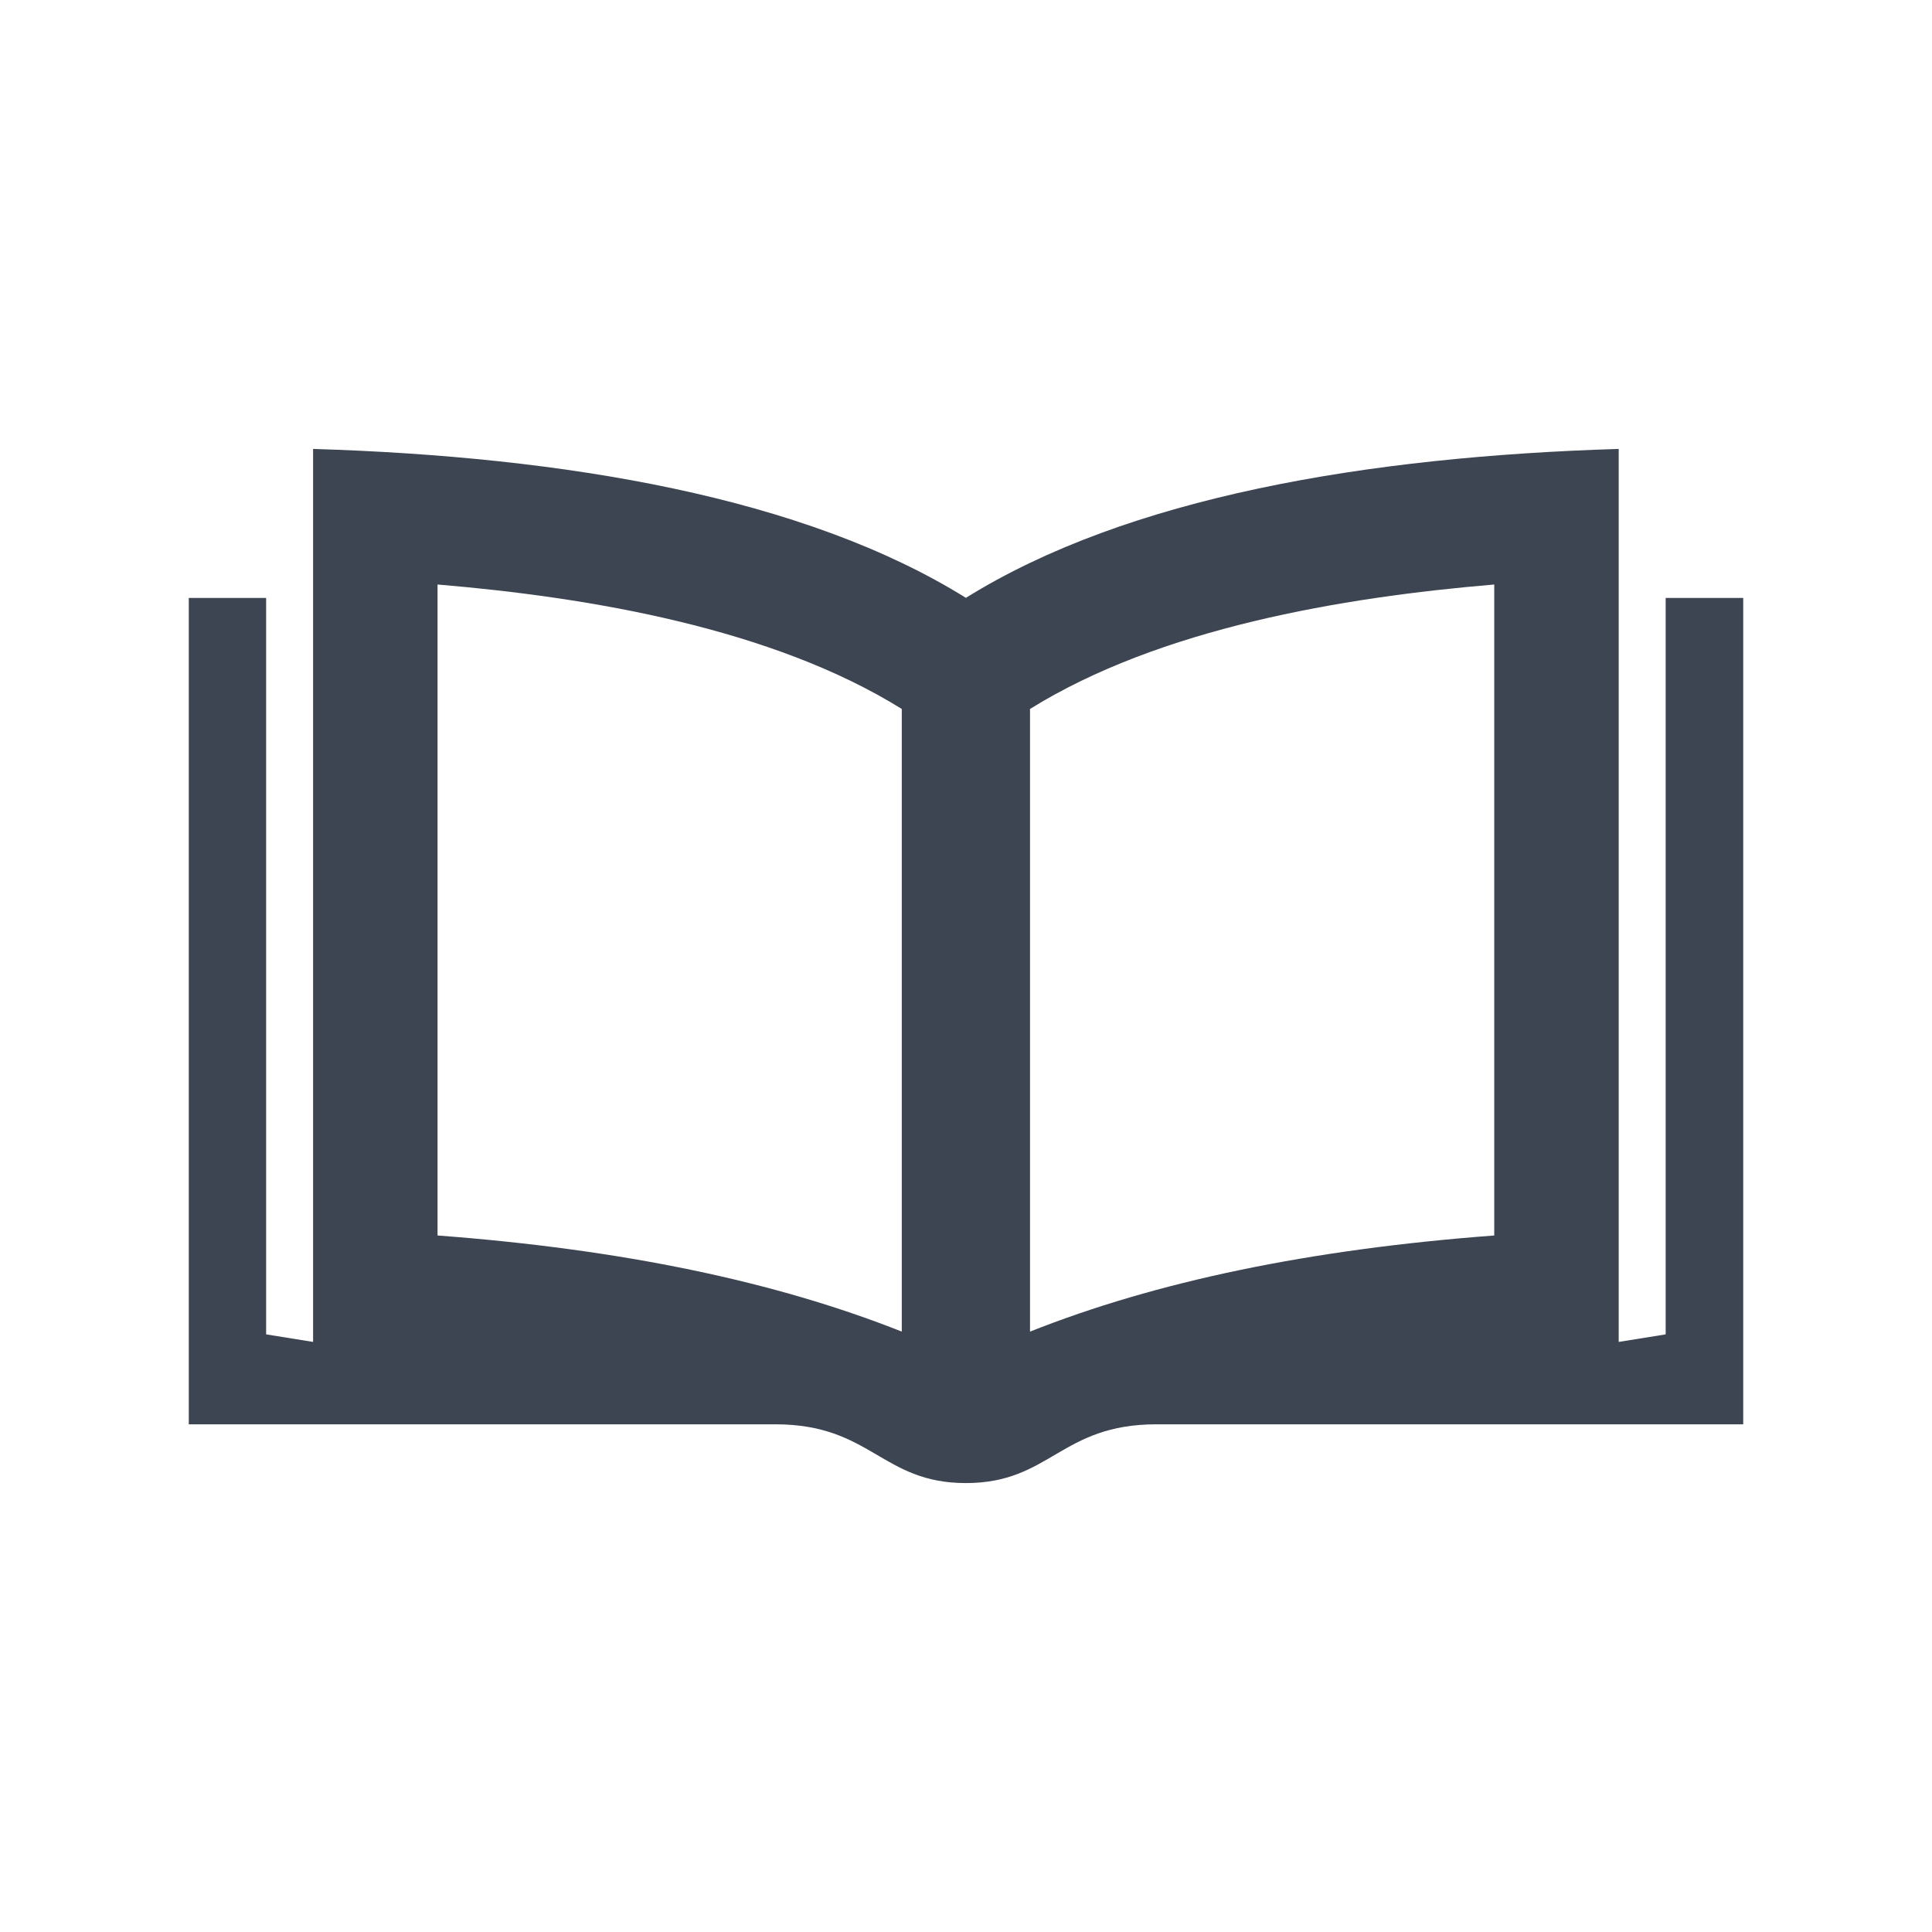
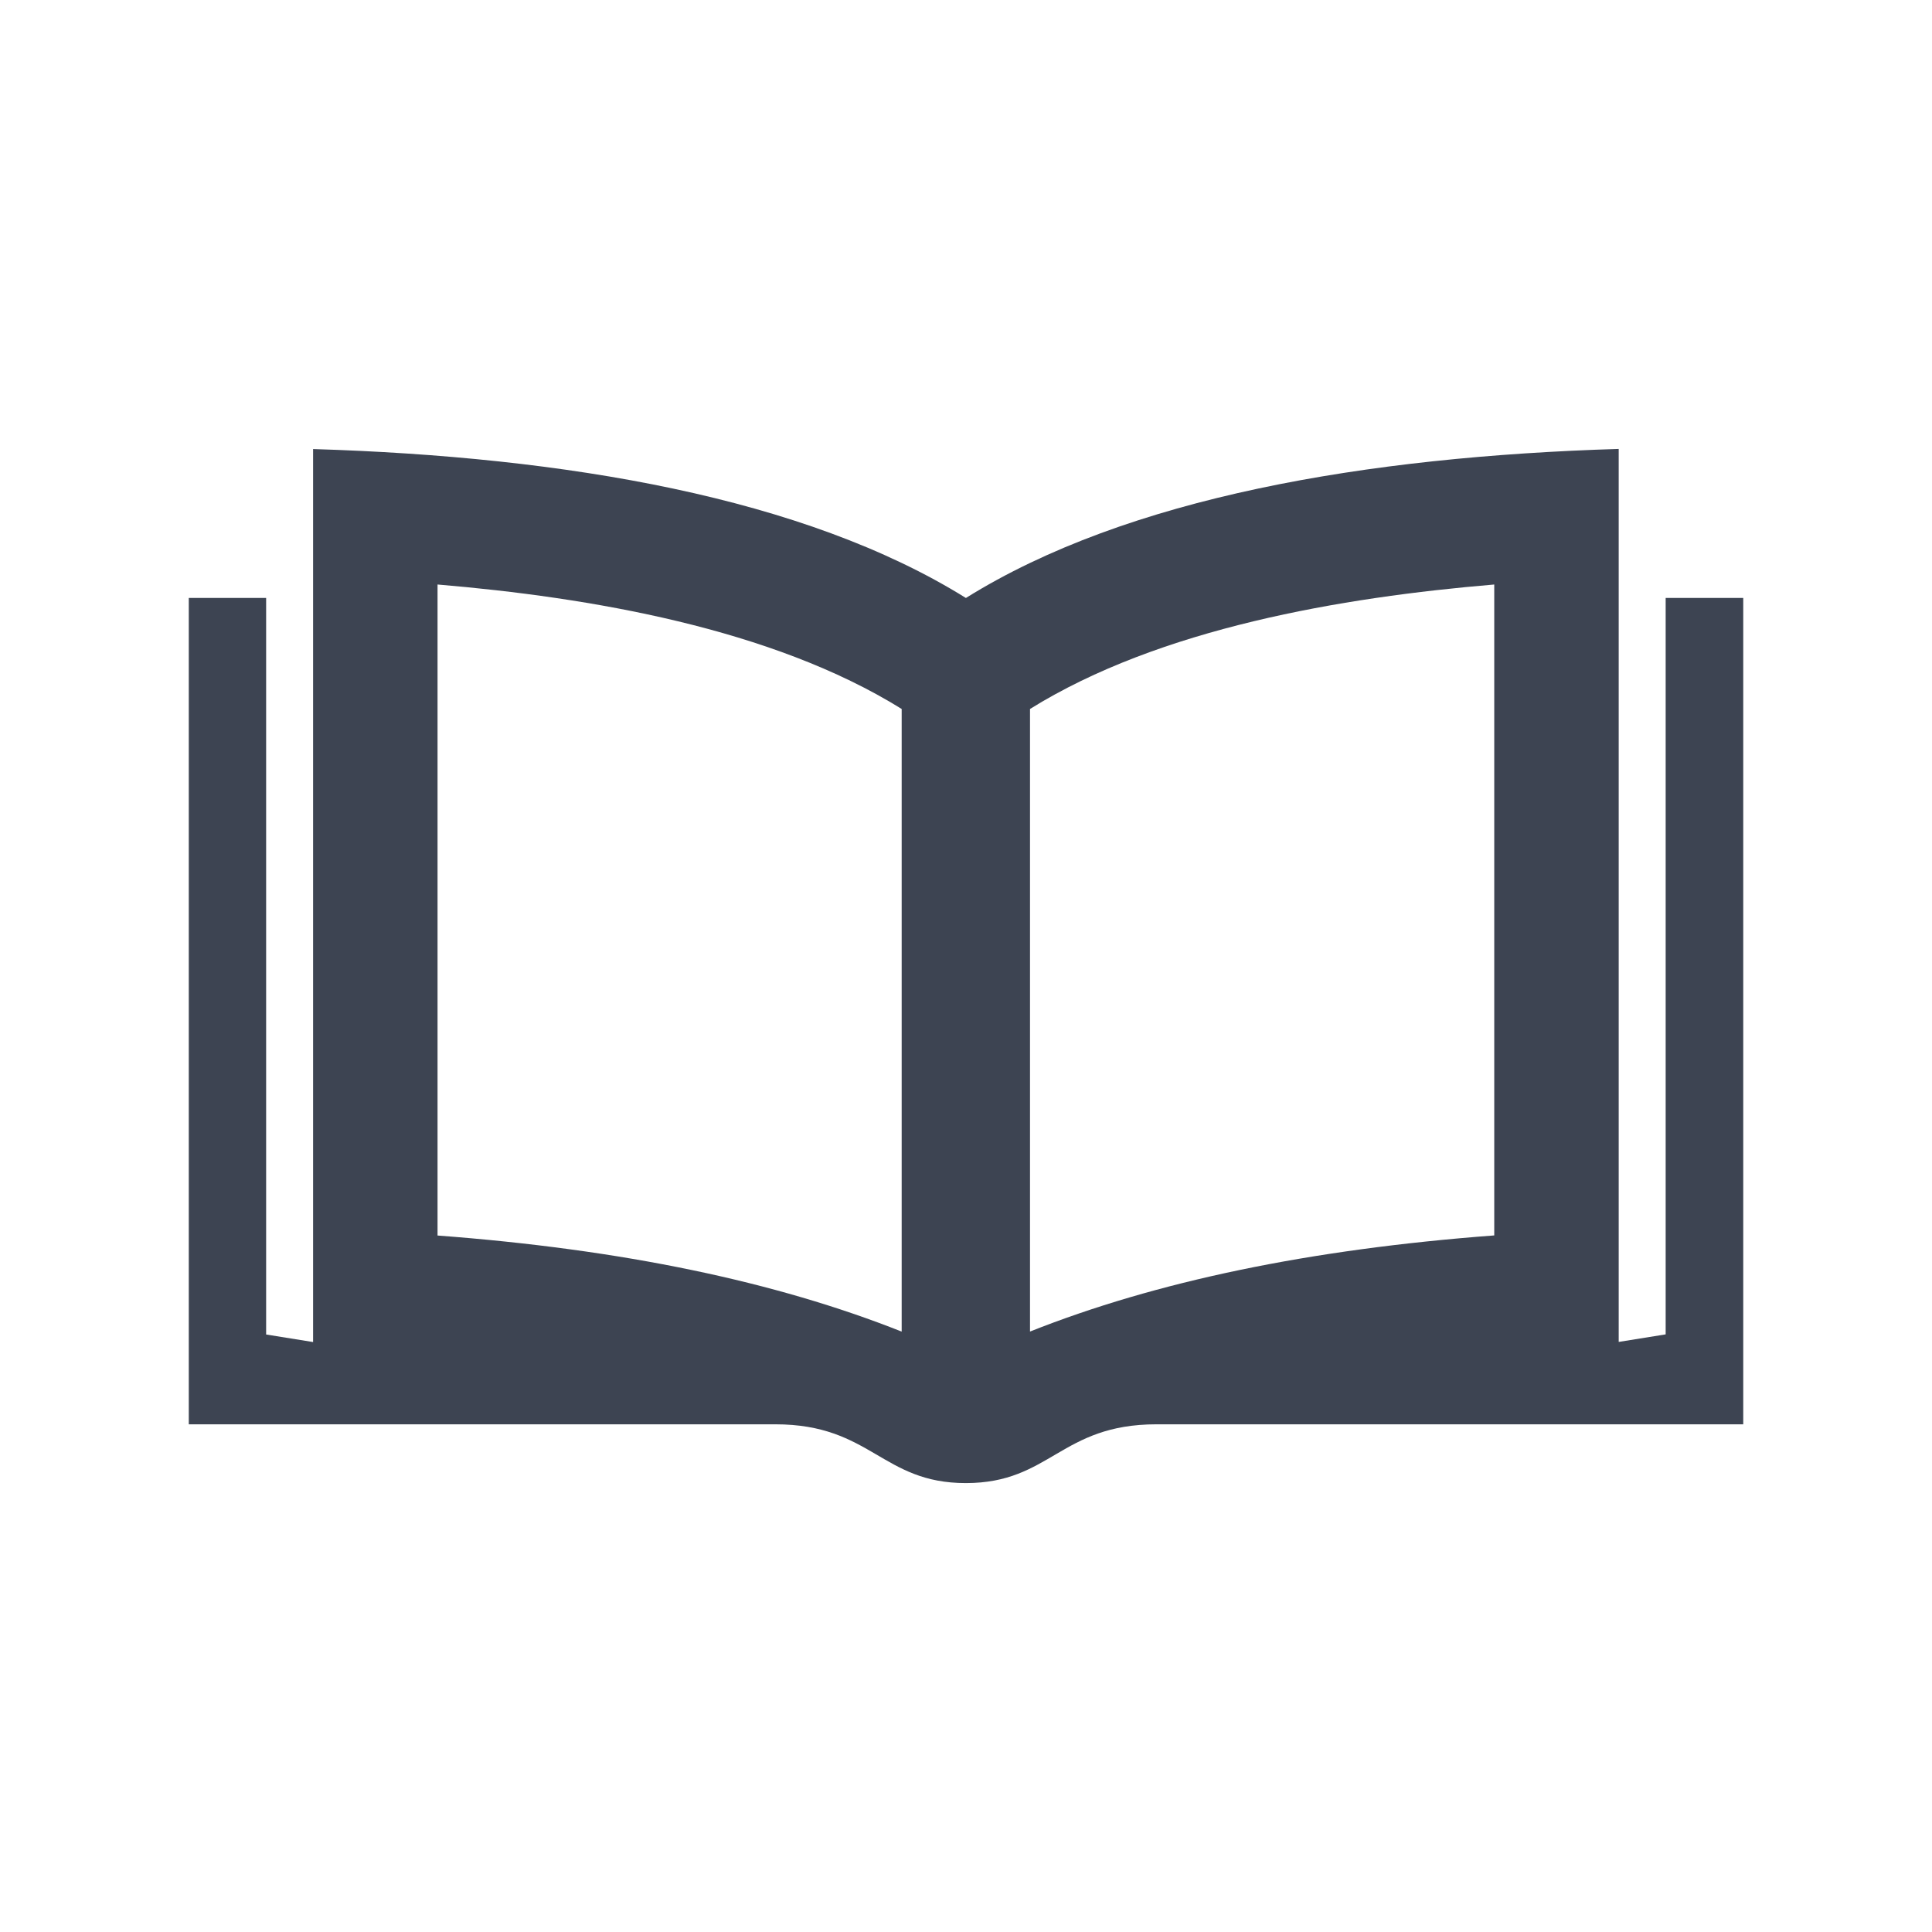
<svg xmlns="http://www.w3.org/2000/svg" version="1.1" x="0px" y="0px" width="512px" height="512px" fill="#3d4452" viewBox="0 0 512 512" enable-background="new 0 0 512 512" xml:space="preserve">
-   <path id="book-17-icon" d="M441.418,158.455v195.167l-12.445,2V158.455V118.97c-66.856,2.04-130.146,12.788-173,39.466  c-42.856-26.678-106.144-37.426-173-39.466v39.485v197.167l-12.445-2V158.455h-20.5v219.001h155.45  c25.376,0,28.161,15.574,50.495,15.574c22.376,0,25.071-15.574,50.496-15.574h155.504V158.455H441.418z M238.982,352.892  c-33.402-13.253-73.892-21.78-123.029-25.474V154.9c40.354,3.386,88.635,11.587,123.029,32.984V352.892z M395.992,327.418  c-49.138,3.693-89.628,12.221-123.029,25.474V187.885c34.394-21.397,82.675-29.599,123.029-32.984V327.418z" />
+   <path id="book-17-icon" d="M441.418 158.455v195.167l-12.445 2V158.455V118.97c-66.856 2.04-130.146 12.788-173 39.5 c-42.856-26.678-106.144-37.426-173-39.466v39.485v197.167l-12.445-2V158.455h-20.5v219.001h155.45 c25.376 0 28.2 15.6 50.5 15.574c22.376 0 25.071-15.574 50.496-15.574h155.504V158.455H441.418z M238.982 352.9 c-33.402-13.253-73.892-21.78-123.029-25.474V154.9c40.354 3.4 88.6 11.6 123 32.984V352.892z M395.992 327.4 c-49.138 3.693-89.628 12.221-123.029 25.474V187.885c34.394-21.397 82.675-29.599 123.029-32.984V327.418z" />
</svg>
